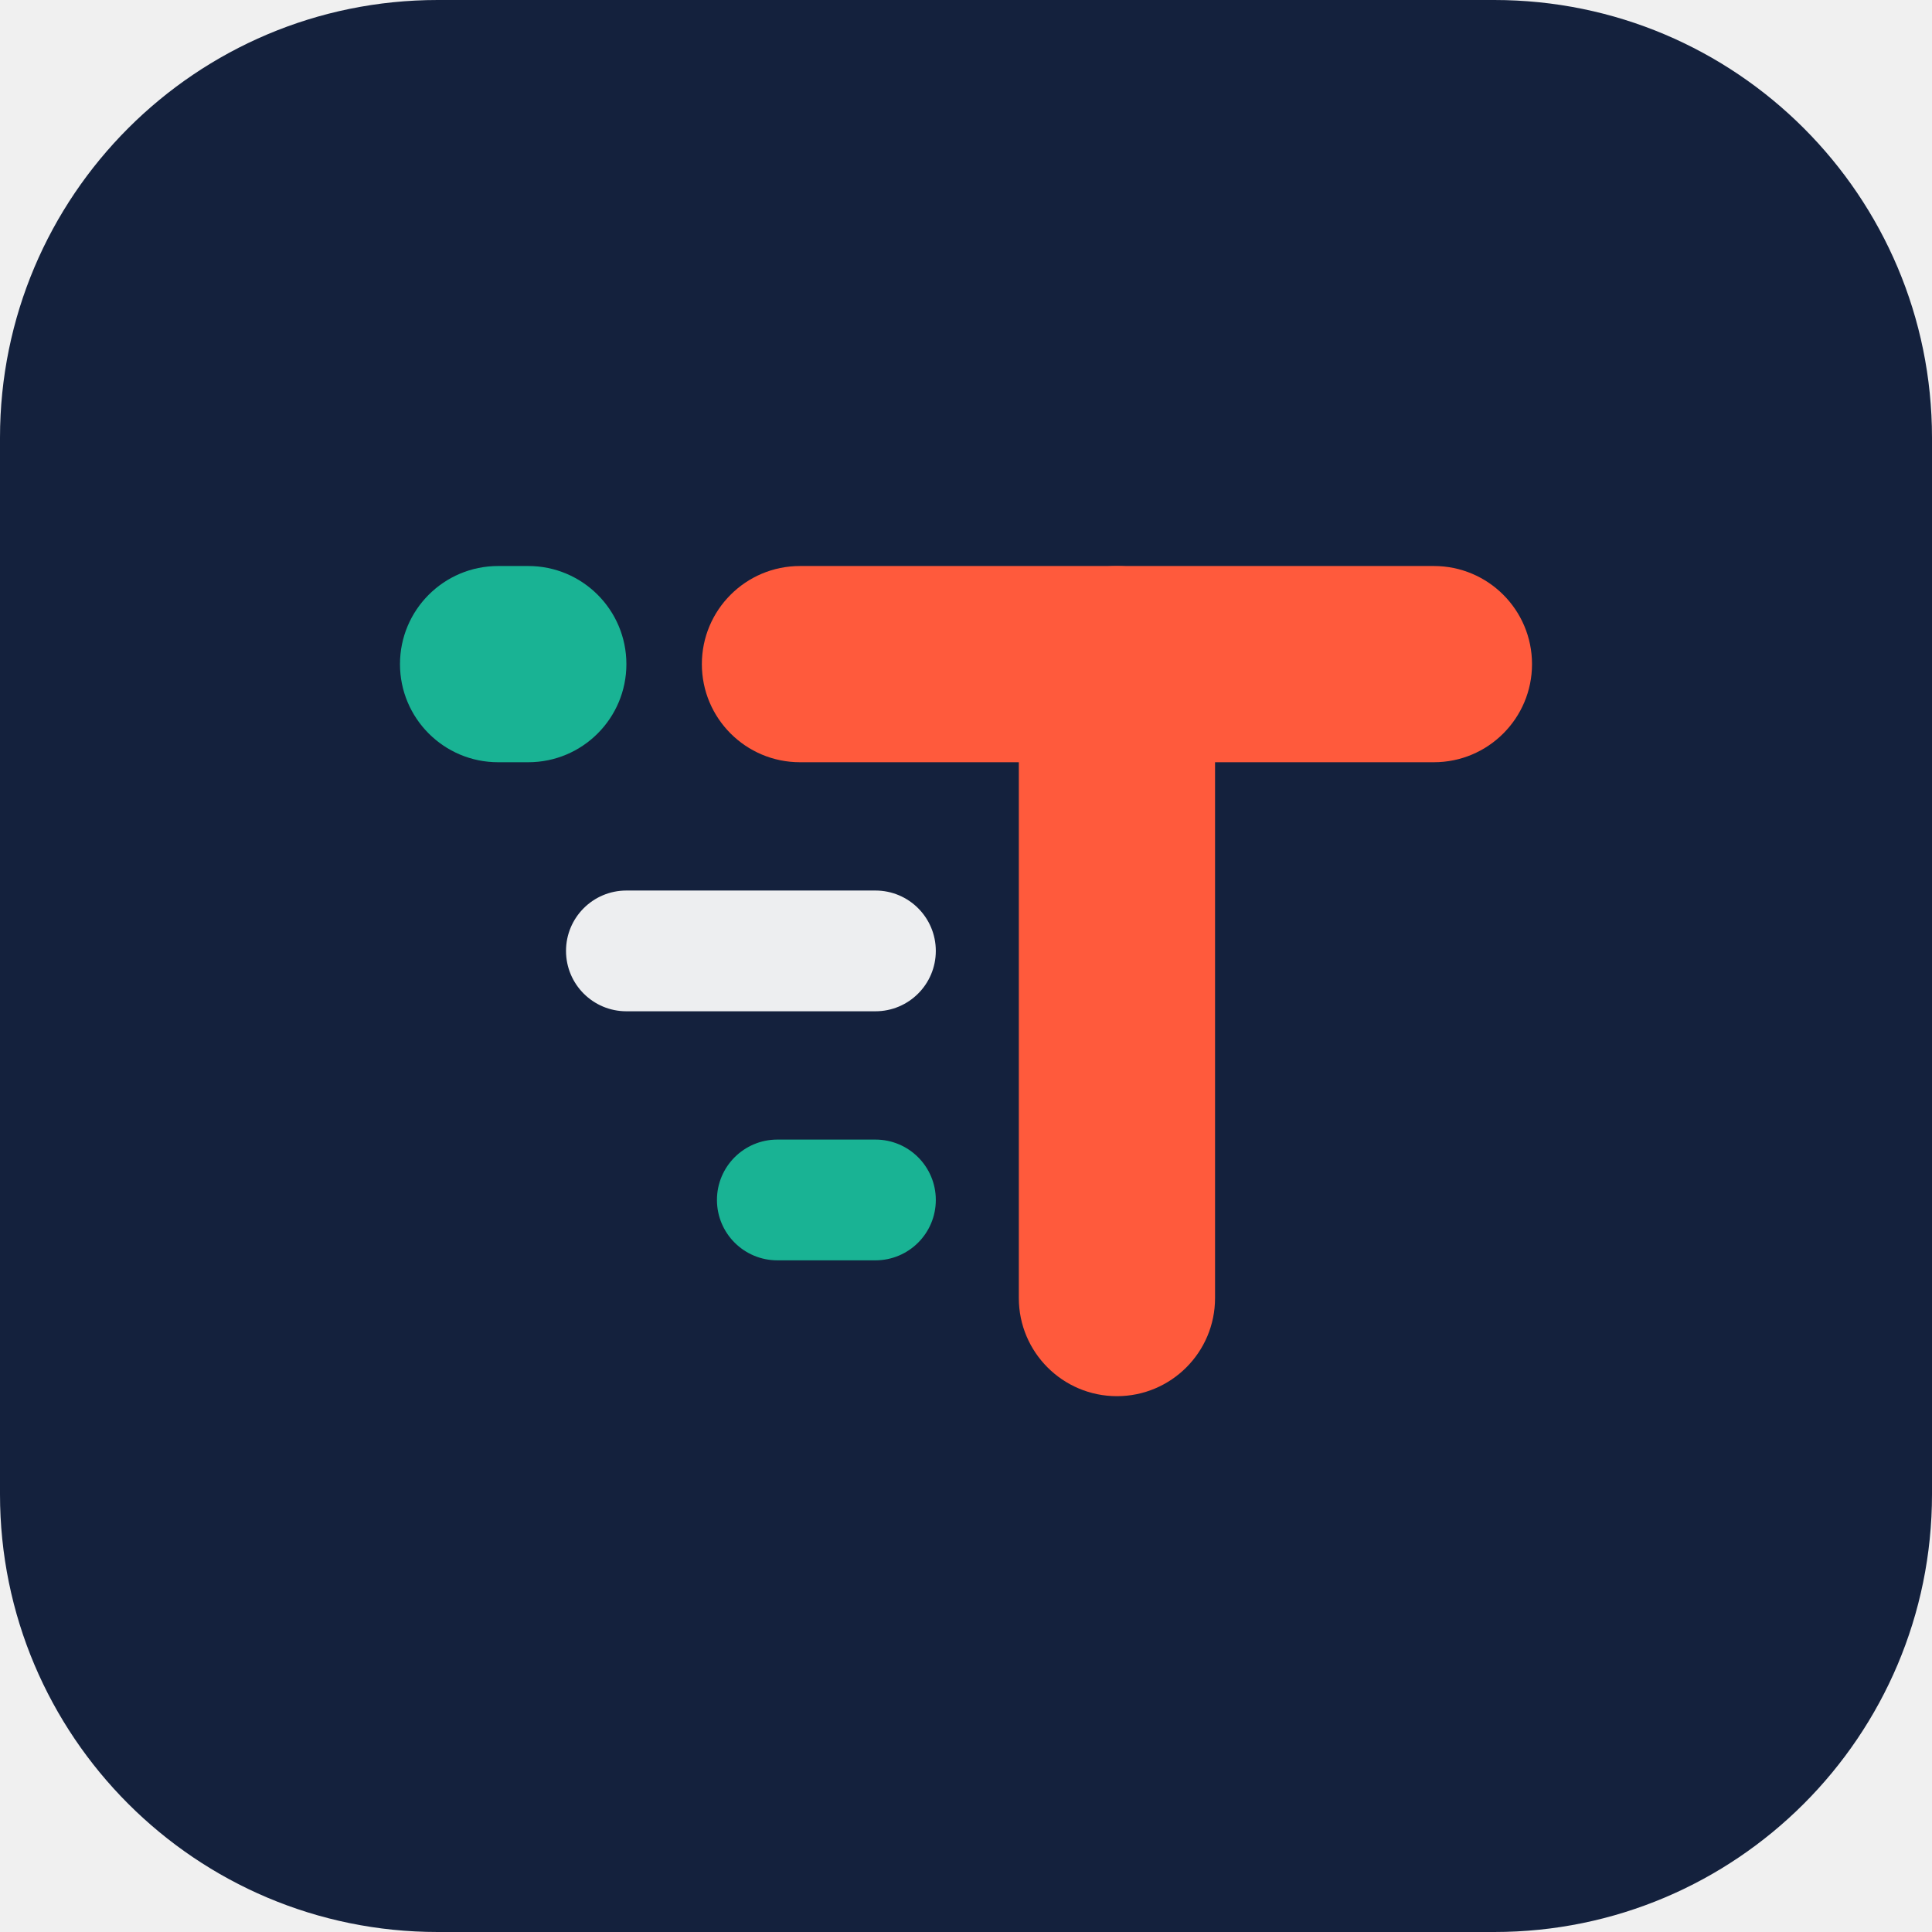
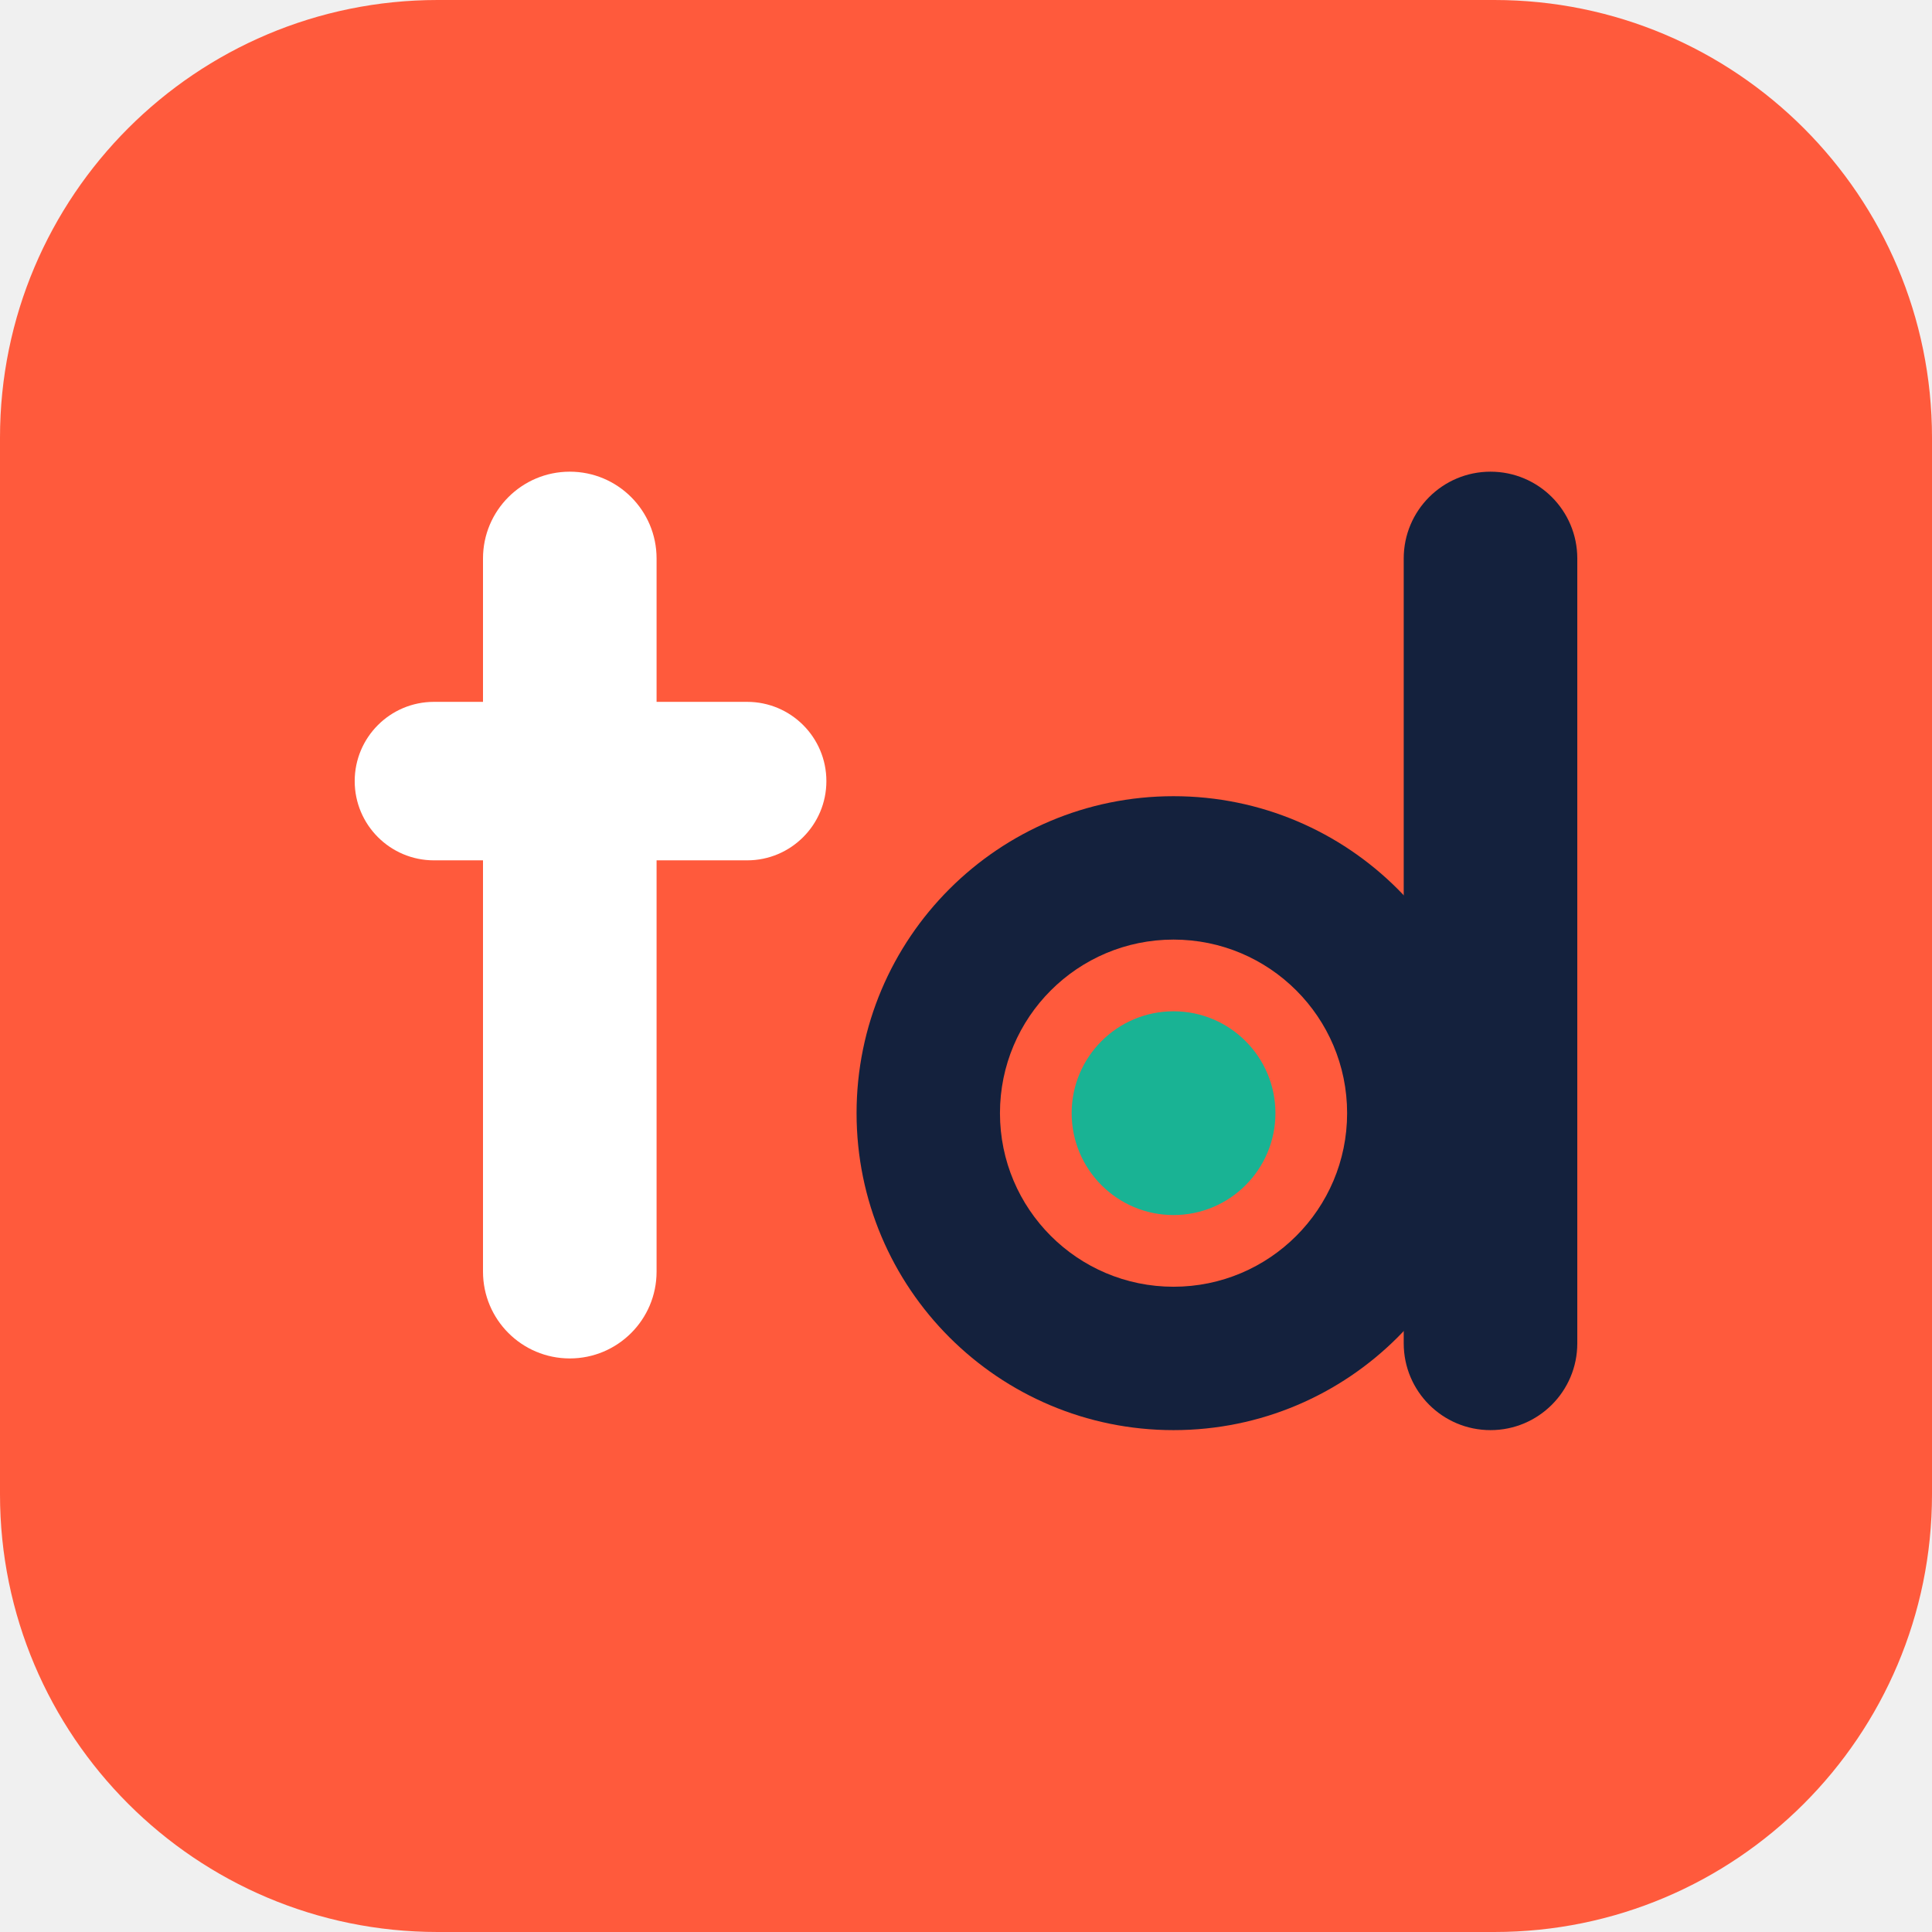
<svg xmlns="http://www.w3.org/2000/svg" viewBox="0 0 1024 1024">
-   <rect width="1024" height="1024" rx="232" fill="#14213D" />
-   <rect x="372" y="300" width="440" height="104" rx="52" fill="#FF5A3C" />
-   <rect x="540" y="300" width="104" height="440" rx="52" fill="#FF5A3C" />
-   <rect x="212" y="300" width="120" height="104" rx="52" fill="#19B394" />
-   <rect x="300" y="472" width="196" height="64" rx="32" fill="#FFFFFF" opacity="0.92" />
-   <rect x="380" y="604" width="116" height="64" rx="32" fill="#19B394" />
+   <rect width="1024" height="1024" rx="232" fill="#FF5A3C" />
+   <g transform="translate(20 0)">
+     <rect x="236" y="250" width="92" height="470" rx="46" fill="#FFFFFF" />
+     <rect x="168" y="372" width="250" height="84" rx="42" fill="#FFFFFF" />
+     <circle cx="602" cy="590" r="168" fill="#14213D" />
+     <circle cx="602" cy="590" r="92" fill="#FF5A3C" />
+     <circle cx="602" cy="590" r="54" fill="#19B394" />
+     <rect x="724" y="250" width="92" height="508" rx="46" fill="#14213D" />
+   </g>
</svg>
